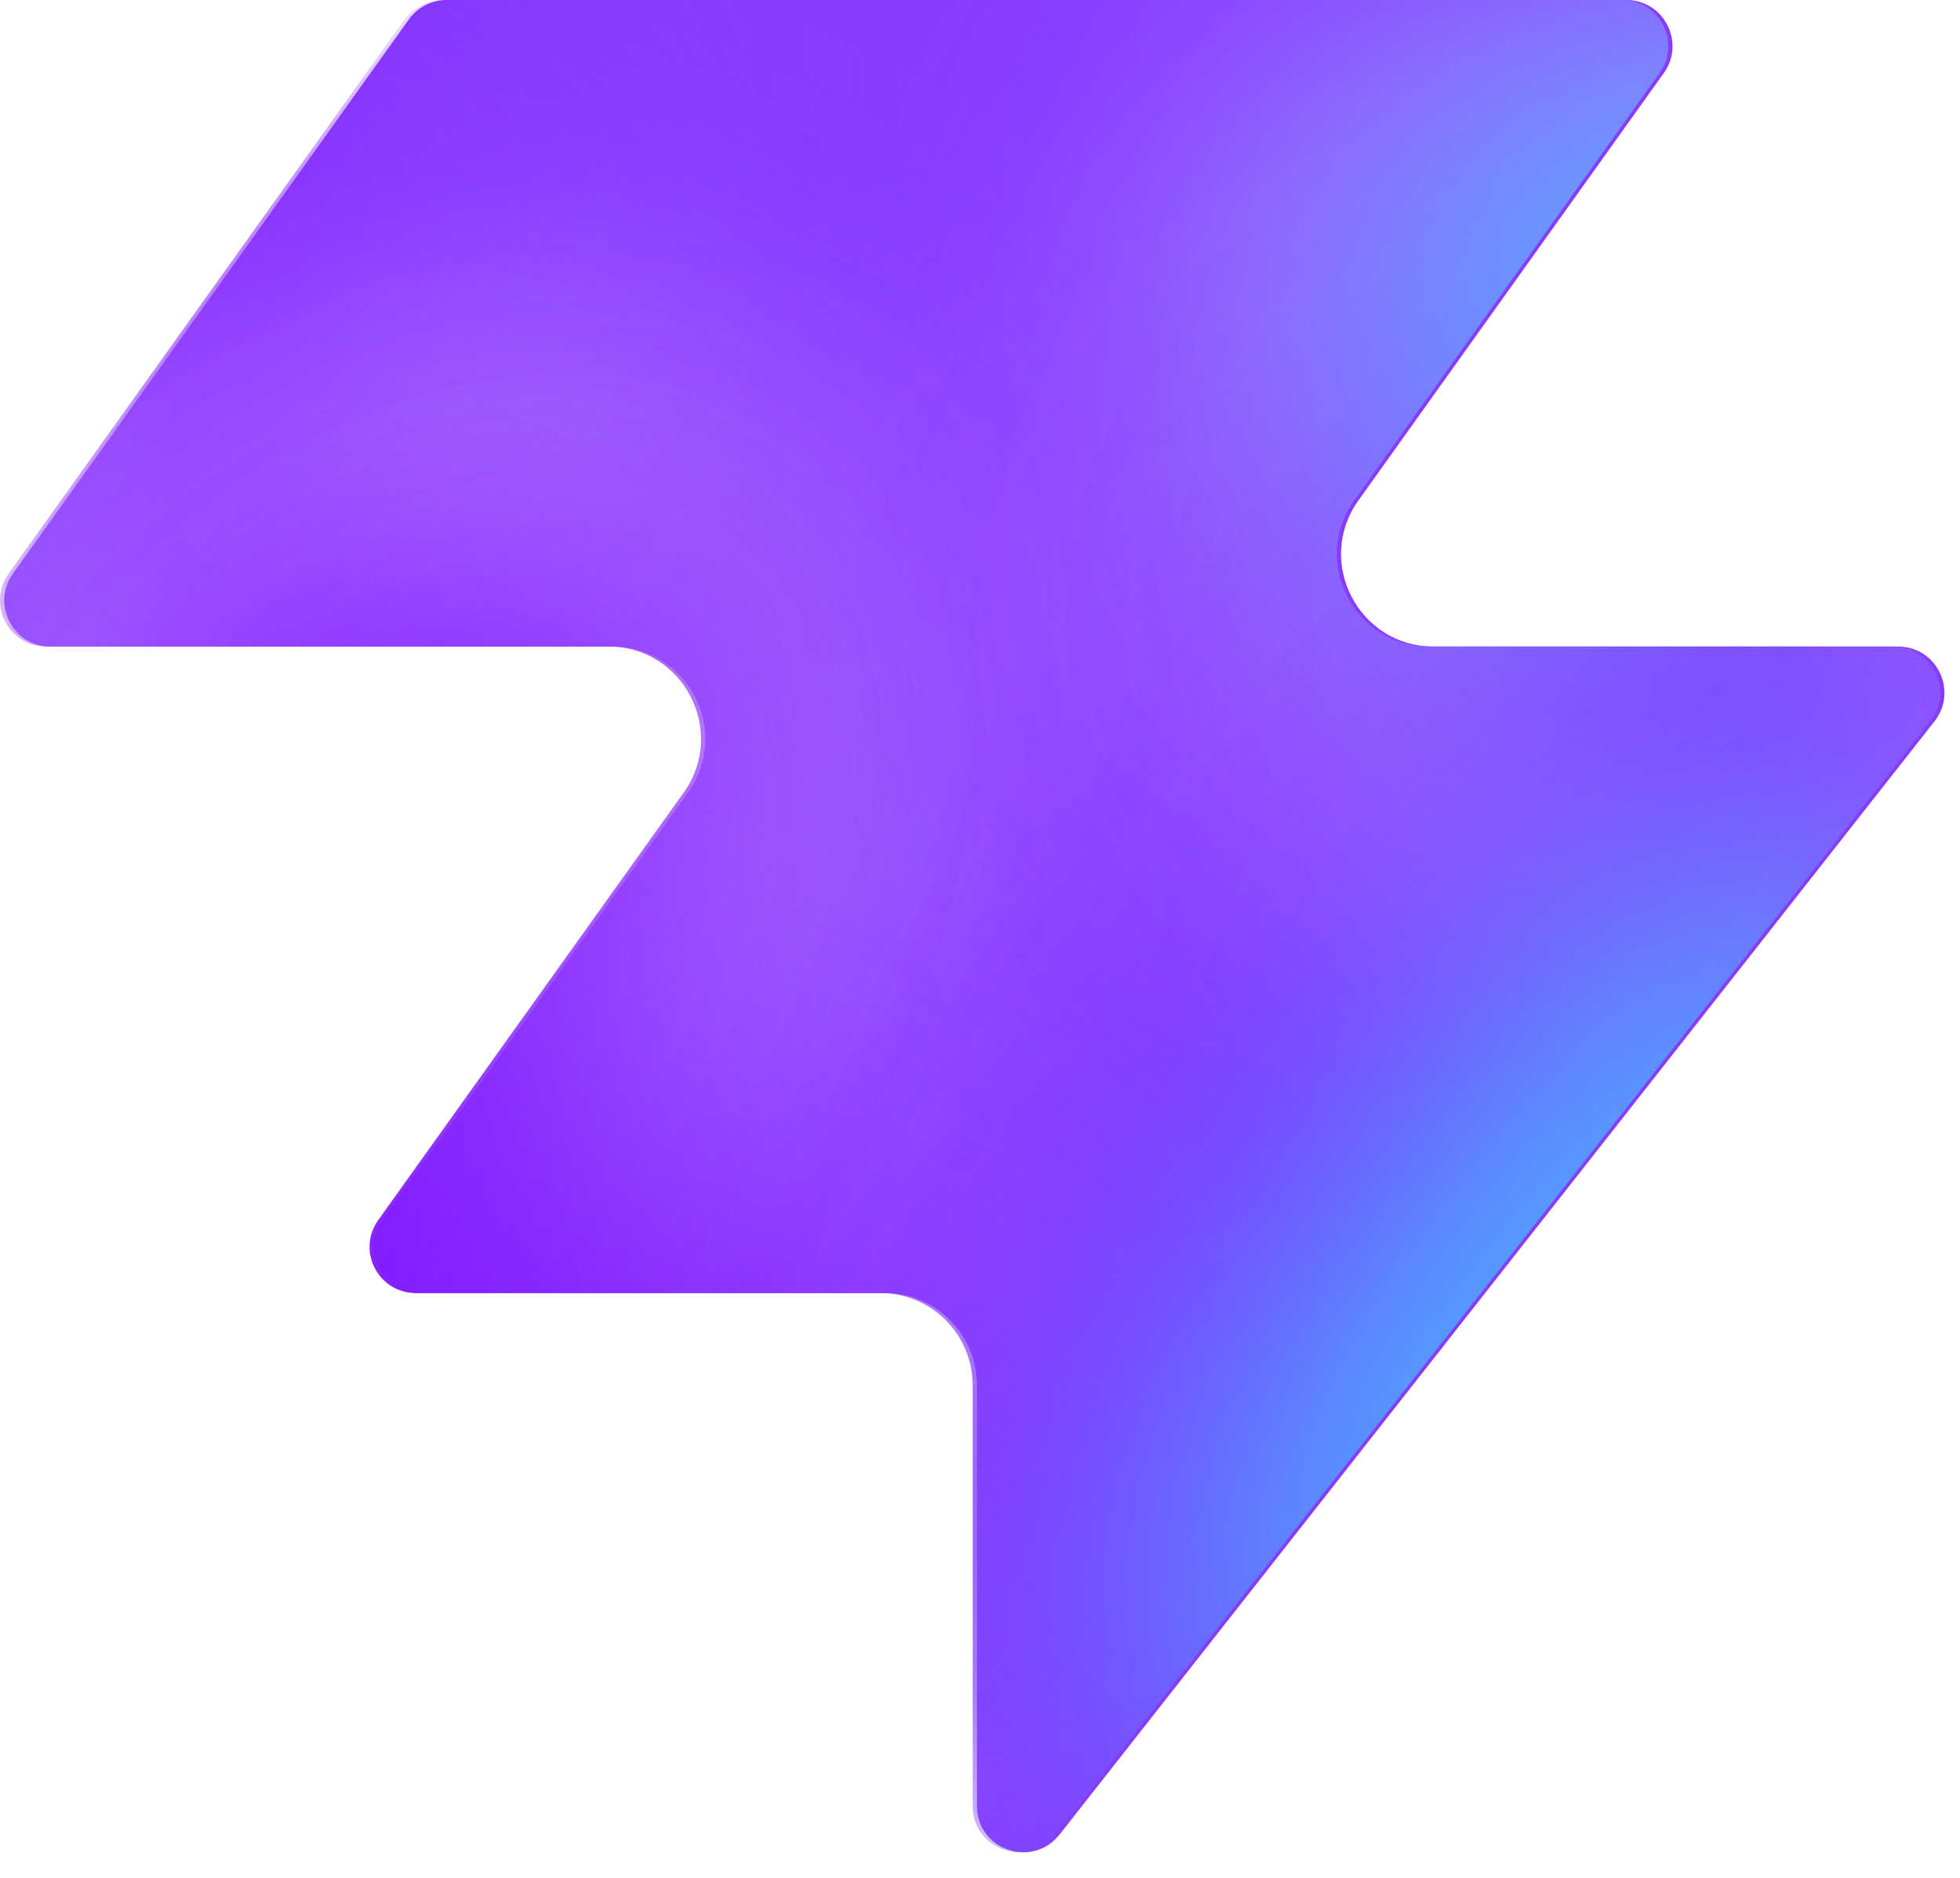
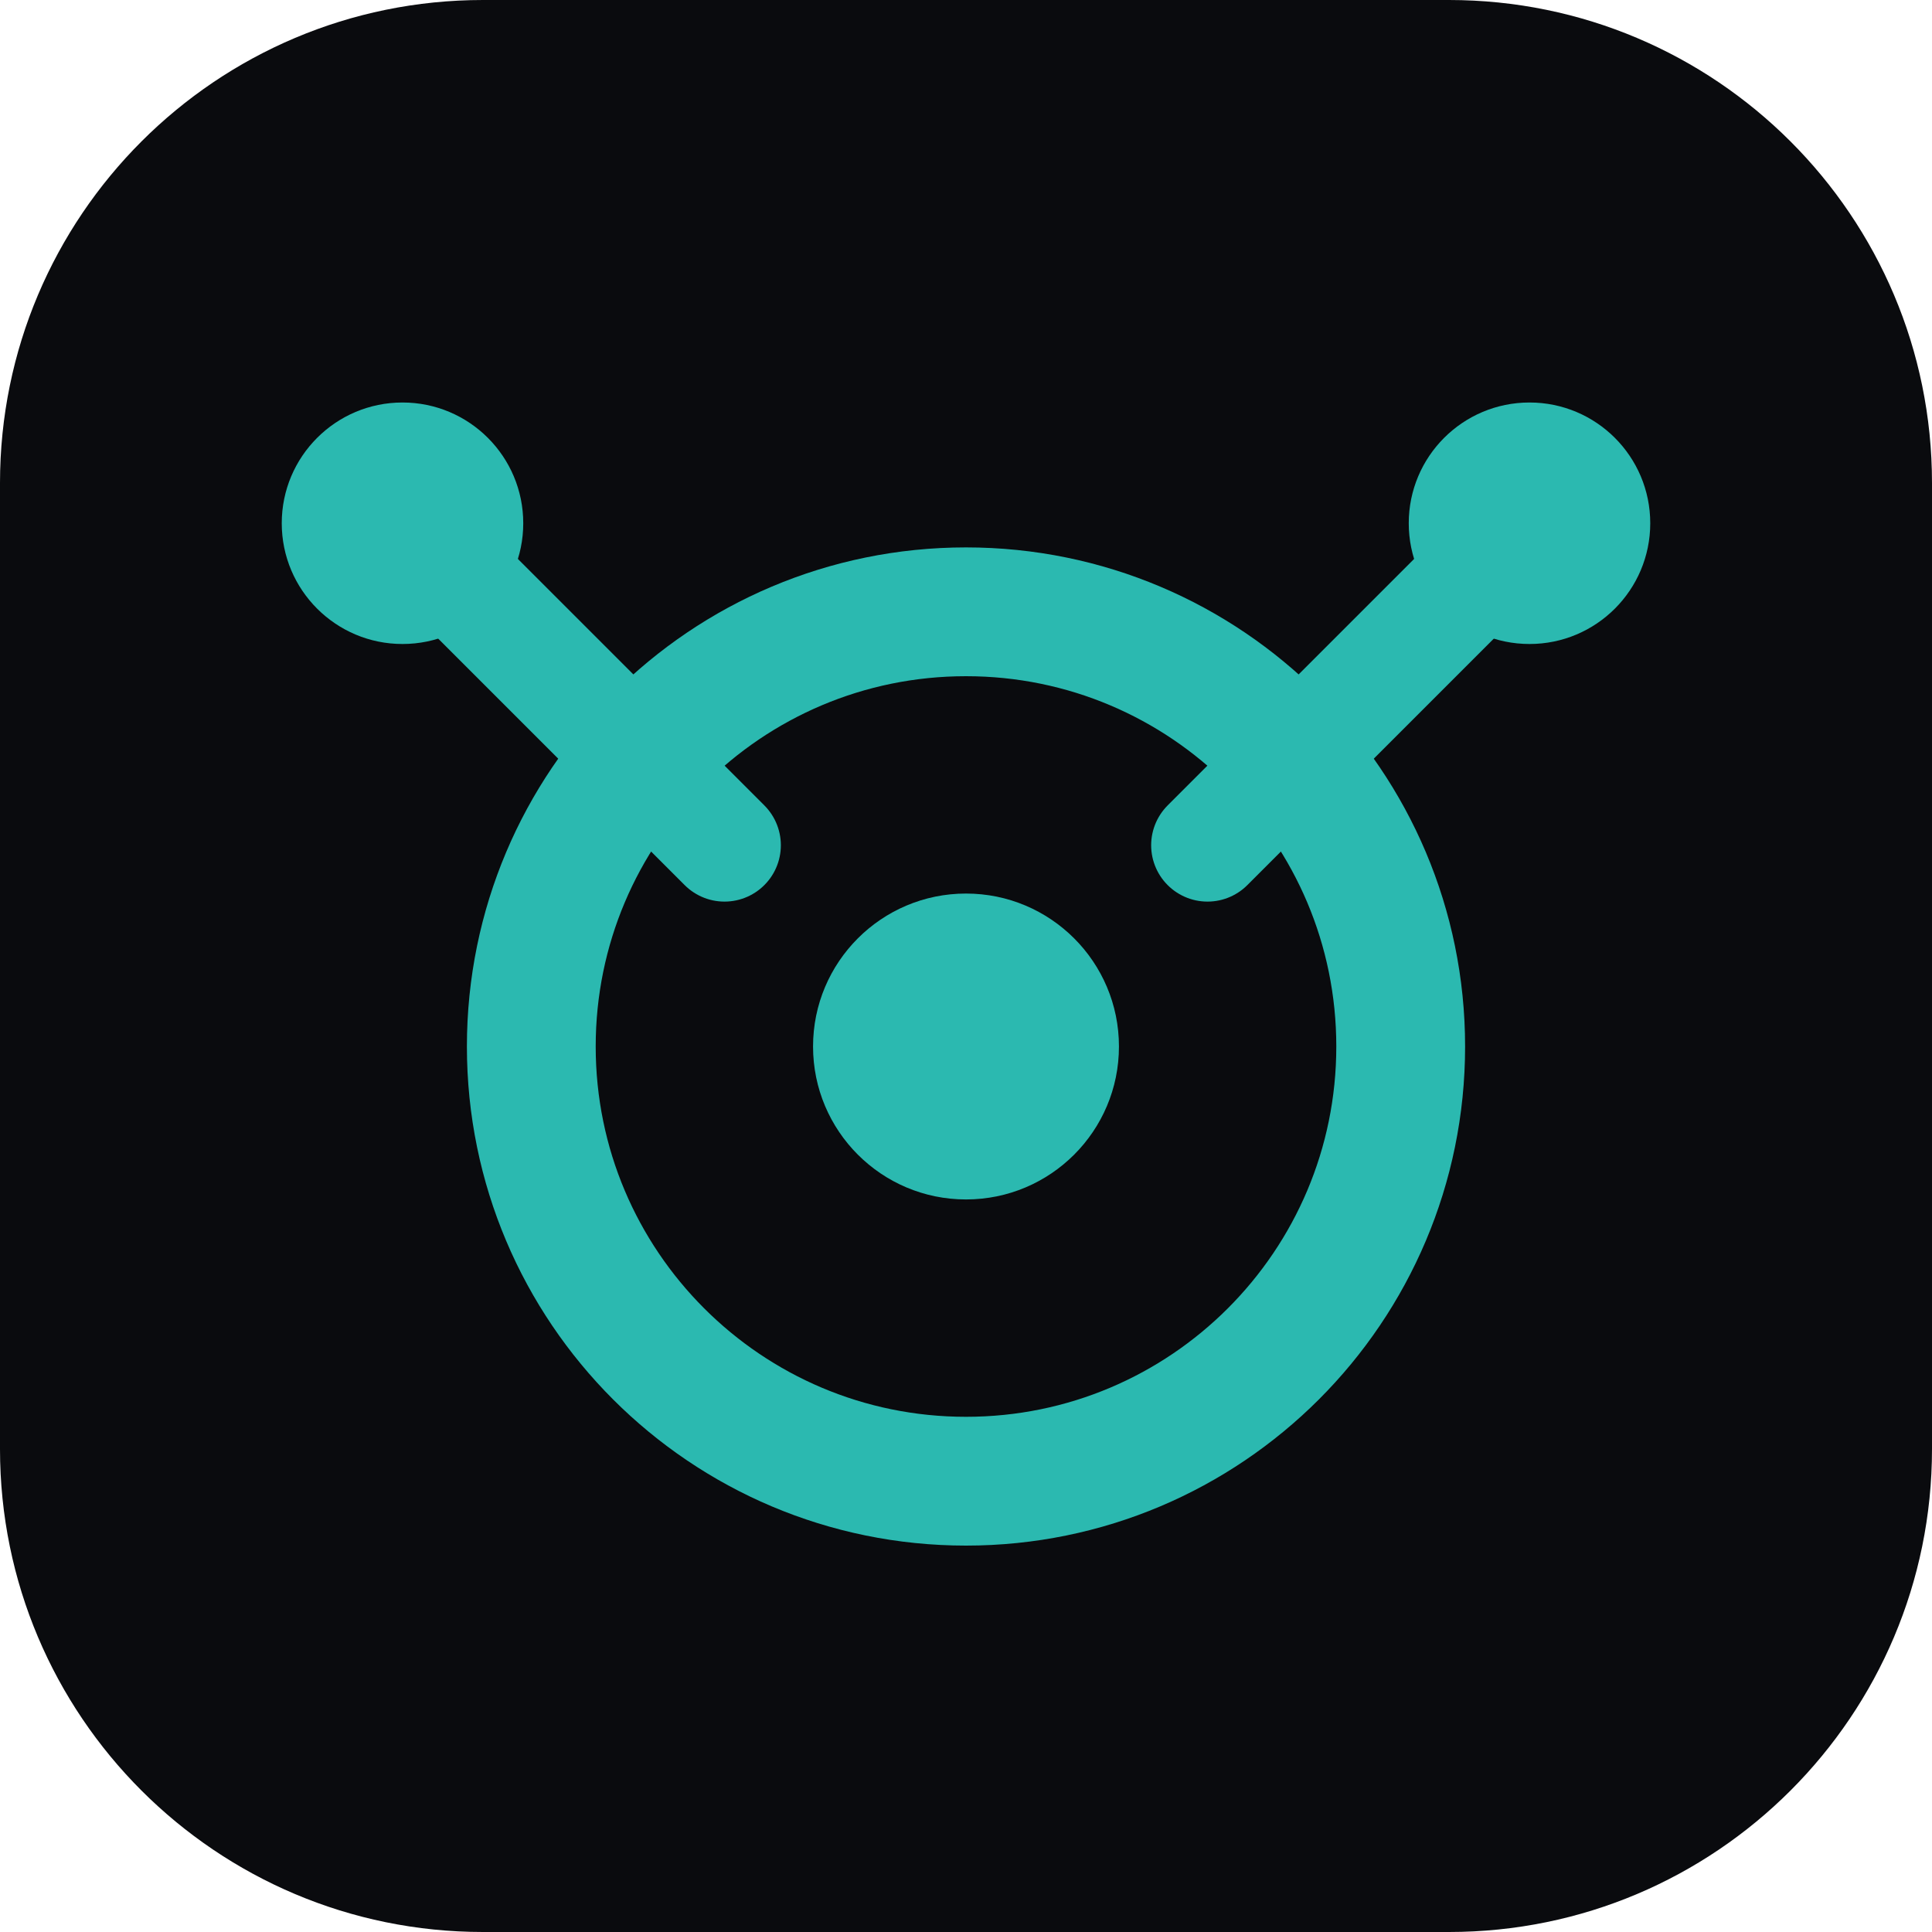
- <svg xmlns="http://www.w3.org/2000/svg" width="48" height="46" fill="none" viewBox="0 0 48 46">
-   <path fill="#863bff" d="M25.946 44.938c-.664.845-2.021.375-2.021-.698V33.937a2.26 2.26 0 0 0-2.262-2.262H10.287c-.92 0-1.456-1.04-.92-1.788l7.48-10.471c1.07-1.497 0-3.578-1.842-3.578H1.237c-.92 0-1.456-1.04-.92-1.788L10.013.474c.214-.297.556-.474.92-.474h28.894c.92 0 1.456 1.04.92 1.788l-7.48 10.471c-1.07 1.498 0 3.579 1.842 3.579h11.377c.943 0 1.473 1.088.89 1.83L25.947 44.94z" style="fill:#863bff;fill:color(display-p3 .525 .23 1);fill-opacity:1" />
-   <mask id="a" width="48" height="46" x="0" y="0" maskUnits="userSpaceOnUse" style="mask-type:alpha">
-     <path fill="#000" d="M25.842 44.938c-.664.844-2.021.375-2.021-.698V33.937a2.26 2.26 0 0 0-2.262-2.262H10.183c-.92 0-1.456-1.04-.92-1.788l7.48-10.471c1.07-1.498 0-3.579-1.842-3.579H1.133c-.92 0-1.456-1.04-.92-1.787L9.91.473c.214-.297.556-.474.92-.474h28.894c.92 0 1.456 1.04.92 1.788l-7.48 10.471c-1.07 1.498 0 3.578 1.842 3.578h11.377c.943 0 1.473 1.088.89 1.832L25.843 44.94z" style="fill:#000;fill-opacity:1" />
-   </mask>
-   <g mask="url(#a)">
-     <g filter="url(#b)">
-       <ellipse cx="5.508" cy="14.704" fill="#ede6ff" rx="5.508" ry="14.704" style="fill:#ede6ff;fill:color(display-p3 .927 .903 1);fill-opacity:1" transform="matrix(.00324 1 1 -.00324 -4.47 31.516)" />
-     </g>
-     <g filter="url(#c)">
-       <ellipse cx="10.399" cy="29.851" fill="#ede6ff" rx="10.399" ry="29.851" style="fill:#ede6ff;fill:color(display-p3 .927 .903 1);fill-opacity:1" transform="matrix(.00324 1 1 -.00324 -39.328 7.883)" />
-     </g>
-     <g filter="url(#d)">
-       <ellipse cx="5.508" cy="30.487" fill="#7e14ff" rx="5.508" ry="30.487" style="fill:#7e14ff;fill:color(display-p3 .492 .077 1);fill-opacity:1" transform="rotate(89.814 -25.913 -14.639)scale(1 -1)" />
-     </g>
-     <g filter="url(#e)">
-       <ellipse cx="5.508" cy="30.599" fill="#7e14ff" rx="5.508" ry="30.599" style="fill:#7e14ff;fill:color(display-p3 .492 .077 1);fill-opacity:1" transform="rotate(89.814 -32.644 -3.334)scale(1 -1)" />
-     </g>
-     <g filter="url(#f)">
-       <ellipse cx="5.508" cy="30.599" fill="#7e14ff" rx="5.508" ry="30.599" style="fill:#7e14ff;fill:color(display-p3 .492 .077 1);fill-opacity:1" transform="matrix(.00324 1 1 -.00324 -34.34 30.47)" />
-     </g>
-     <g filter="url(#g)">
-       <ellipse cx="14.072" cy="22.078" fill="#ede6ff" rx="14.072" ry="22.078" style="fill:#ede6ff;fill:color(display-p3 .927 .903 1);fill-opacity:1" transform="rotate(93.35 24.506 48.493)scale(-1 1)" />
-     </g>
-     <g filter="url(#h)">
-       <ellipse cx="3.47" cy="21.501" fill="#7e14ff" rx="3.47" ry="21.501" style="fill:#7e14ff;fill:color(display-p3 .492 .077 1);fill-opacity:1" transform="rotate(89.009 28.708 47.59)scale(-1 1)" />
-     </g>
-     <g filter="url(#i)">
-       <ellipse cx="3.47" cy="21.501" fill="#7e14ff" rx="3.47" ry="21.501" style="fill:#7e14ff;fill:color(display-p3 .492 .077 1);fill-opacity:1" transform="rotate(89.009 28.708 47.59)scale(-1 1)" />
-     </g>
-     <g filter="url(#j)">
-       <ellipse cx=".387" cy="8.972" fill="#7e14ff" rx="4.407" ry="29.108" style="fill:#7e14ff;fill:color(display-p3 .492 .077 1);fill-opacity:1" transform="rotate(39.51 .387 8.972)" />
-     </g>
-     <g filter="url(#k)">
-       <ellipse cx="47.523" cy="-6.092" fill="#7e14ff" rx="4.407" ry="29.108" style="fill:#7e14ff;fill:color(display-p3 .492 .077 1);fill-opacity:1" transform="rotate(37.892 47.523 -6.092)" />
-     </g>
-     <g filter="url(#l)">
-       <ellipse cx="41.412" cy="6.333" fill="#47bfff" rx="5.971" ry="9.665" style="fill:#47bfff;fill:color(display-p3 .28 .748 1);fill-opacity:1" transform="rotate(37.892 41.412 6.333)" />
-     </g>
-     <g filter="url(#m)">
-       <ellipse cx="-1.879" cy="38.332" fill="#7e14ff" rx="4.407" ry="29.108" style="fill:#7e14ff;fill:color(display-p3 .492 .077 1);fill-opacity:1" transform="rotate(37.892 -1.88 38.332)" />
-     </g>
-     <g filter="url(#n)">
-       <ellipse cx="-1.879" cy="38.332" fill="#7e14ff" rx="4.407" ry="29.108" style="fill:#7e14ff;fill:color(display-p3 .492 .077 1);fill-opacity:1" transform="rotate(37.892 -1.88 38.332)" />
-     </g>
-     <g filter="url(#o)">
-       <ellipse cx="35.651" cy="29.907" fill="#7e14ff" rx="4.407" ry="29.108" style="fill:#7e14ff;fill:color(display-p3 .492 .077 1);fill-opacity:1" transform="rotate(37.892 35.651 29.907)" />
-     </g>
-     <g filter="url(#p)">
-       <ellipse cx="38.418" cy="32.4" fill="#47bfff" rx="5.971" ry="15.297" style="fill:#47bfff;fill:color(display-p3 .28 .748 1);fill-opacity:1" transform="rotate(37.892 38.418 32.4)" />
-     </g>
-   </g>
-   <defs>
-     <filter id="b" width="60.045" height="41.654" x="-19.77" y="16.149" color-interpolation-filters="sRGB" filterUnits="userSpaceOnUse">
-       <feFlood flood-opacity="0" result="BackgroundImageFix" />
-       <feBlend in="SourceGraphic" in2="BackgroundImageFix" result="shape" />
-       <feGaussianBlur result="effect1_foregroundBlur_2002_17158" stdDeviation="7.659" />
-     </filter>
-     <filter id="c" width="90.34" height="51.437" x="-54.613" y="-7.533" color-interpolation-filters="sRGB" filterUnits="userSpaceOnUse">
-       <feFlood flood-opacity="0" result="BackgroundImageFix" />
-       <feBlend in="SourceGraphic" in2="BackgroundImageFix" result="shape" />
-       <feGaussianBlur result="effect1_foregroundBlur_2002_17158" stdDeviation="7.659" />
-     </filter>
-     <filter id="d" width="79.355" height="29.4" x="-49.64" y="2.03" color-interpolation-filters="sRGB" filterUnits="userSpaceOnUse">
-       <feFlood flood-opacity="0" result="BackgroundImageFix" />
-       <feBlend in="SourceGraphic" in2="BackgroundImageFix" result="shape" />
-       <feGaussianBlur result="effect1_foregroundBlur_2002_17158" stdDeviation="4.596" />
-     </filter>
-     <filter id="e" width="79.579" height="29.4" x="-45.045" y="20.029" color-interpolation-filters="sRGB" filterUnits="userSpaceOnUse">
-       <feFlood flood-opacity="0" result="BackgroundImageFix" />
-       <feBlend in="SourceGraphic" in2="BackgroundImageFix" result="shape" />
-       <feGaussianBlur result="effect1_foregroundBlur_2002_17158" stdDeviation="4.596" />
-     </filter>
-     <filter id="f" width="79.579" height="29.4" x="-43.513" y="21.178" color-interpolation-filters="sRGB" filterUnits="userSpaceOnUse">
-       <feFlood flood-opacity="0" result="BackgroundImageFix" />
-       <feBlend in="SourceGraphic" in2="BackgroundImageFix" result="shape" />
-       <feGaussianBlur result="effect1_foregroundBlur_2002_17158" stdDeviation="4.596" />
-     </filter>
-     <filter id="g" width="74.749" height="58.852" x="15.756" y="-17.901" color-interpolation-filters="sRGB" filterUnits="userSpaceOnUse">
-       <feFlood flood-opacity="0" result="BackgroundImageFix" />
-       <feBlend in="SourceGraphic" in2="BackgroundImageFix" result="shape" />
-       <feGaussianBlur result="effect1_foregroundBlur_2002_17158" stdDeviation="7.659" />
-     </filter>
-     <filter id="h" width="61.377" height="25.362" x="23.548" y="2.284" color-interpolation-filters="sRGB" filterUnits="userSpaceOnUse">
-       <feFlood flood-opacity="0" result="BackgroundImageFix" />
-       <feBlend in="SourceGraphic" in2="BackgroundImageFix" result="shape" />
-       <feGaussianBlur result="effect1_foregroundBlur_2002_17158" stdDeviation="4.596" />
-     </filter>
-     <filter id="i" width="61.377" height="25.362" x="23.548" y="2.284" color-interpolation-filters="sRGB" filterUnits="userSpaceOnUse">
-       <feFlood flood-opacity="0" result="BackgroundImageFix" />
-       <feBlend in="SourceGraphic" in2="BackgroundImageFix" result="shape" />
-       <feGaussianBlur result="effect1_foregroundBlur_2002_17158" stdDeviation="4.596" />
-     </filter>
-     <filter id="j" width="56.045" height="63.649" x="-27.636" y="-22.853" color-interpolation-filters="sRGB" filterUnits="userSpaceOnUse">
-       <feFlood flood-opacity="0" result="BackgroundImageFix" />
-       <feBlend in="SourceGraphic" in2="BackgroundImageFix" result="shape" />
-       <feGaussianBlur result="effect1_foregroundBlur_2002_17158" stdDeviation="4.596" />
-     </filter>
-     <filter id="k" width="54.814" height="64.646" x="20.116" y="-38.415" color-interpolation-filters="sRGB" filterUnits="userSpaceOnUse">
-       <feFlood flood-opacity="0" result="BackgroundImageFix" />
-       <feBlend in="SourceGraphic" in2="BackgroundImageFix" result="shape" />
-       <feGaussianBlur result="effect1_foregroundBlur_2002_17158" stdDeviation="4.596" />
-     </filter>
-     <filter id="l" width="33.541" height="35.313" x="24.641" y="-11.323" color-interpolation-filters="sRGB" filterUnits="userSpaceOnUse">
-       <feFlood flood-opacity="0" result="BackgroundImageFix" />
-       <feBlend in="SourceGraphic" in2="BackgroundImageFix" result="shape" />
-       <feGaussianBlur result="effect1_foregroundBlur_2002_17158" stdDeviation="4.596" />
-     </filter>
-     <filter id="m" width="54.814" height="64.646" x="-29.286" y="6.009" color-interpolation-filters="sRGB" filterUnits="userSpaceOnUse">
-       <feFlood flood-opacity="0" result="BackgroundImageFix" />
-       <feBlend in="SourceGraphic" in2="BackgroundImageFix" result="shape" />
-       <feGaussianBlur result="effect1_foregroundBlur_2002_17158" stdDeviation="4.596" />
-     </filter>
-     <filter id="n" width="54.814" height="64.646" x="-29.286" y="6.009" color-interpolation-filters="sRGB" filterUnits="userSpaceOnUse">
-       <feFlood flood-opacity="0" result="BackgroundImageFix" />
-       <feBlend in="SourceGraphic" in2="BackgroundImageFix" result="shape" />
-       <feGaussianBlur result="effect1_foregroundBlur_2002_17158" stdDeviation="4.596" />
-     </filter>
-     <filter id="o" width="54.814" height="64.646" x="8.244" y="-2.416" color-interpolation-filters="sRGB" filterUnits="userSpaceOnUse">
-       <feFlood flood-opacity="0" result="BackgroundImageFix" />
-       <feBlend in="SourceGraphic" in2="BackgroundImageFix" result="shape" />
-       <feGaussianBlur result="effect1_foregroundBlur_2002_17158" stdDeviation="4.596" />
-     </filter>
-     <filter id="p" width="39.409" height="43.623" x="18.713" y="10.588" color-interpolation-filters="sRGB" filterUnits="userSpaceOnUse">
-       <feFlood flood-opacity="0" result="BackgroundImageFix" />
-       <feBlend in="SourceGraphic" in2="BackgroundImageFix" result="shape" />
-       <feGaussianBlur result="effect1_foregroundBlur_2002_17158" stdDeviation="4.596" />
-     </filter>
-   </defs>
+ <svg xmlns="http://www.w3.org/2000/svg" viewBox="0 0 24 24" width="24" height="24">
+   <rect width="24" height="24" rx="6" fill="#0a0b0e" />
+   <circle cx="12" cy="13" r="5.4" stroke="#2bb9b0" stroke-width="1.6" fill="none" />
+   <circle cx="12" cy="13" r="1.9" fill="#2bb9b0" />
+   <path d="M5 6.5 L9 10.5 M19 6.5 L15 10.5" stroke="#2bb9b0" stroke-width="1.4" stroke-linecap="round" />
+   <circle cx="5" cy="6.5" r="1.5" fill="#2bb9b0" />
+   <circle cx="19" cy="6.5" r="1.5" fill="#2bb9b0" />
</svg>
